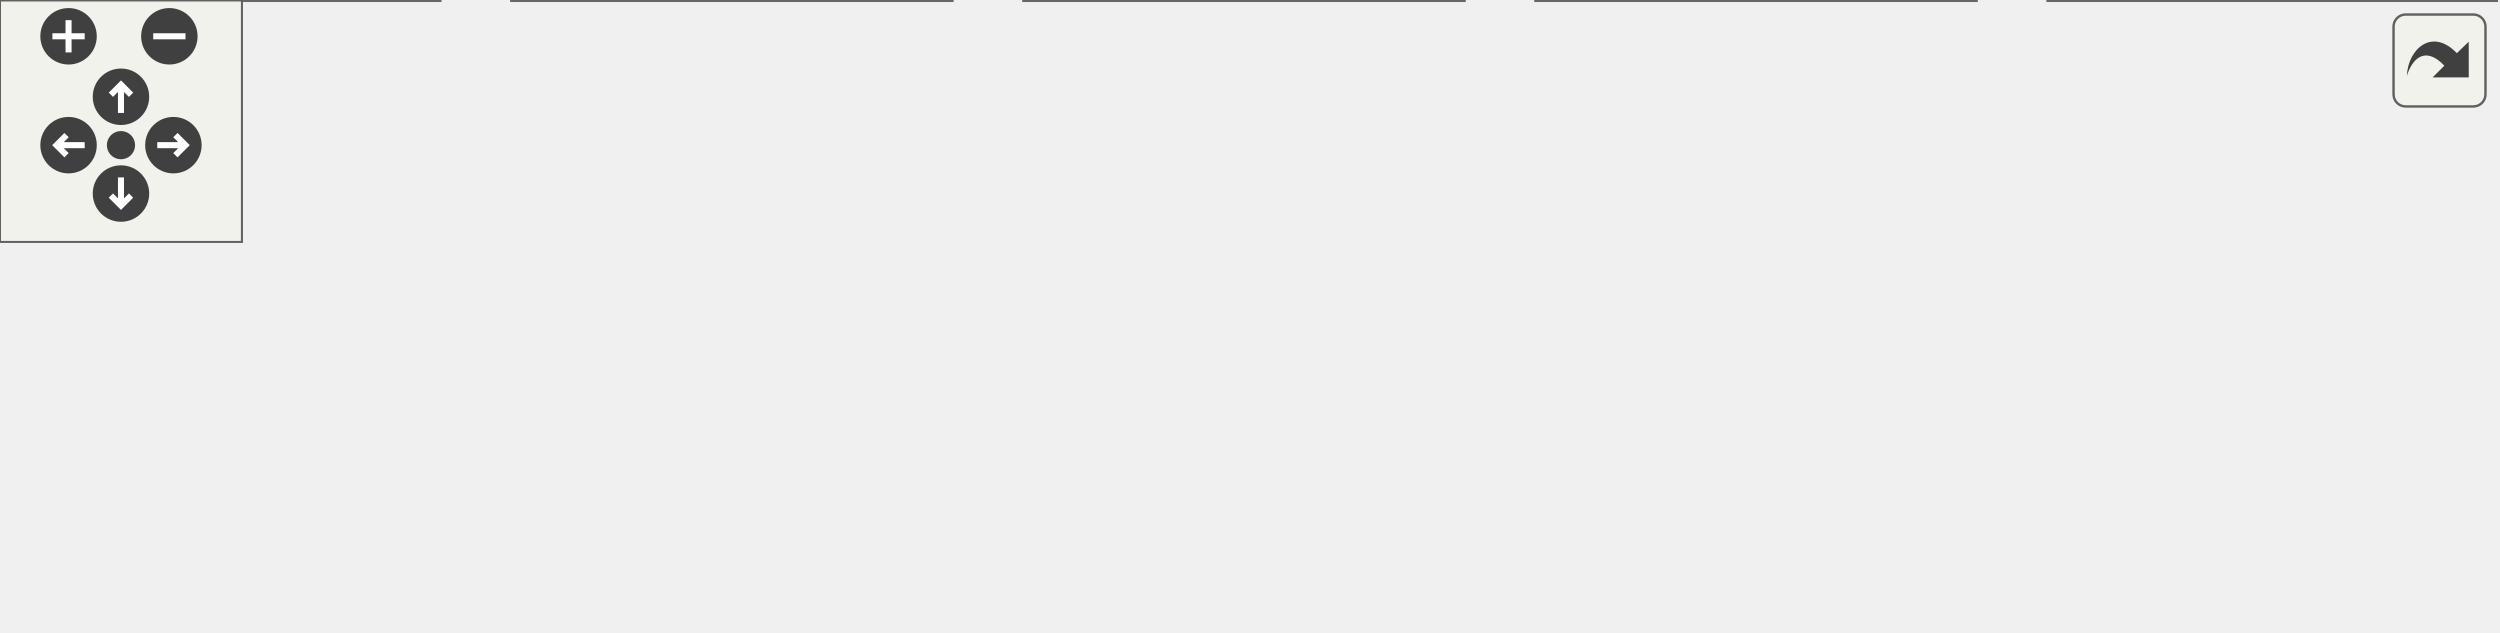
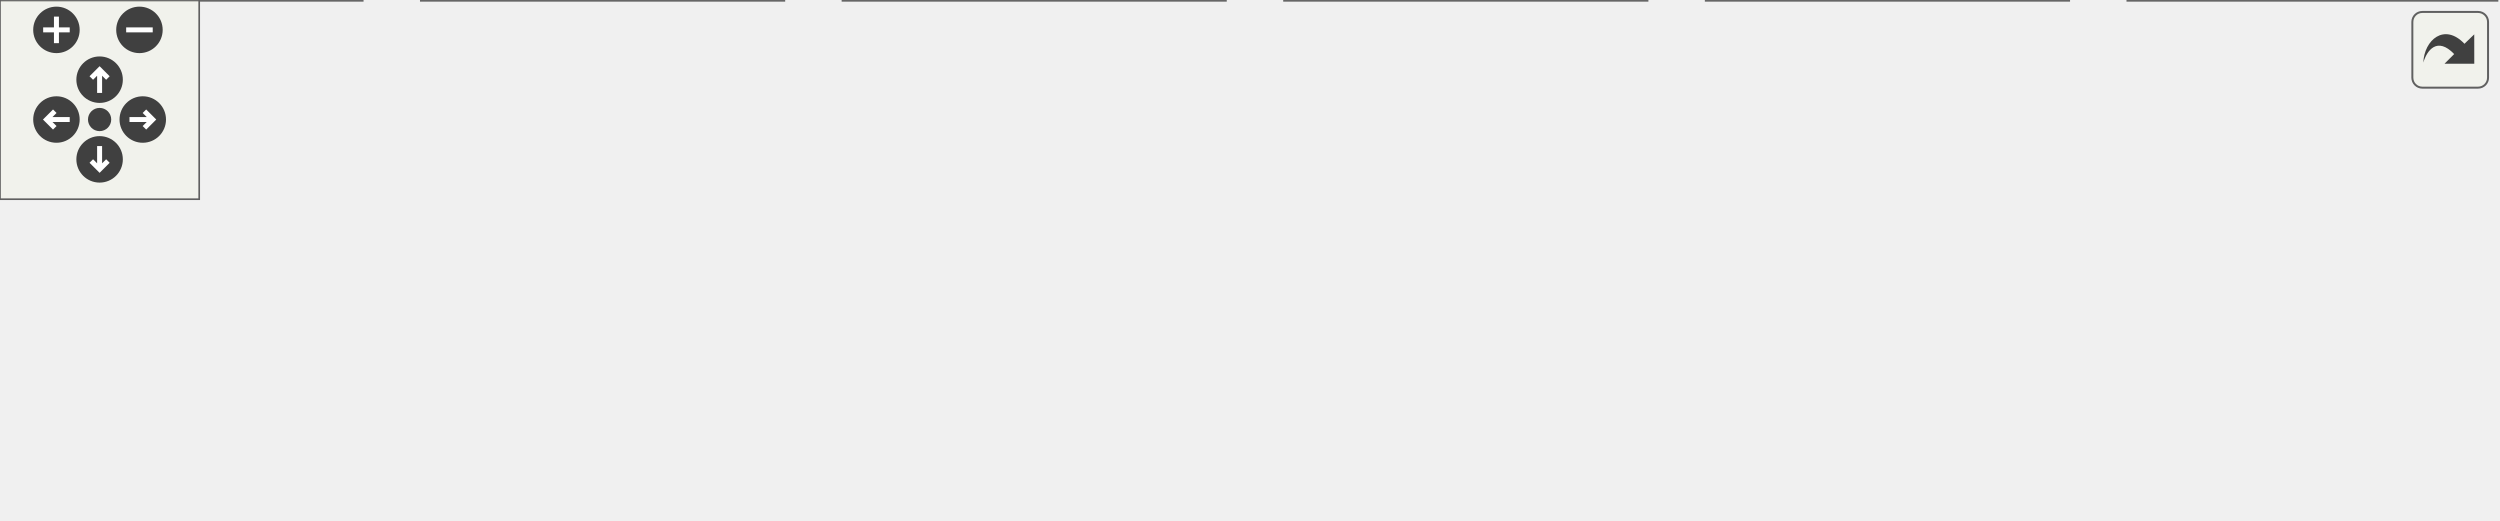
<svg xmlns="http://www.w3.org/2000/svg" xmlns:xlink="http://www.w3.org/1999/xlink" id="main" version="1.1" xml:space="preserve">
  <style type="text/css">
.edge:hover path { stroke: red; }
.edge:hover polygon { stroke: red; fill: red; }
</style>
  <defs>
    <circle id="rim" cx="0" cy="0" r="7" />
    <circle id="rim2" cx="0" cy="0" r="3.5" />
    <g id="zoomPlus">
      <use xlink:href="#rim" fill="#404040">
        <set attributeName="fill" to="#808080" begin="zoomplus.mouseover" end="zoomplus.mouseout" />
      </use>
      <path d="M-4,0h8M0,-4v8" fill="none" stroke="white" stroke-width="1.5" pointer-events="none" />
    </g>
    <g id="zoomMin">
      <use xlink:href="#rim" fill="#404040">
        <set attributeName="fill" to="#808080" begin="zoomminus.mouseover" end="zoomminus.mouseout" />
      </use>
      <path d="M-4,0h8" fill="none" stroke="white" stroke-width="1.5" pointer-events="none" />
    </g>
    <g id="dirArrow">
      <path fill="none" stroke="white" stroke-width="1.5" d="M0,-3.0v7 M-2.5,-0.5L0,-3.0L2.5,-0.5" />
    </g>
    <g id="resetDef">
      <use xlink:href="#rim2" fill="#404040">
        <set attributeName="fill" to="#808080" begin="reset.mouseover" end="reset.mouseout" />
      </use>
    </g>
  </defs>
  <svg id="graph" class="graph">
    <g id="viewport">
      <g id="node1" class="node">
        <g id="a_node1">
          <a xlink:title=" ">
-             <polygon fill="#999999" stroke="#666666" points="371,-96 246,-96 246,-66 371,-66 371,-96" />
-             <text text-anchor="start" x="254" y="-84" font-family="Helvetica,sans-Serif" font-size="10.00">include/JSystem/JKernel</text>
-             <text text-anchor="middle" x="308.5" y="-73" font-family="Helvetica,sans-Serif" font-size="10.00">/JKRDecomp.h</text>
+             <polygon fill="#999999" stroke="#666666" points="439,-96 314,-96 314,-66 439,-66 439,-96" />
+             <text text-anchor="start" x="322" y="-84" font-family="Helvetica,sans-Serif" font-size="10.00">include/JSystem/JKernel</text>
+             <text text-anchor="middle" x="376.5" y="-73" font-family="Helvetica,sans-Serif" font-size="10.00">/JKRDecomp.h</text>
          </a>
        </g>
      </g>
      <g id="node2" class="node">
        <g id="a_node2">
          <a xlink:href="JKRAram_8cpp.html" target="_top" xlink:title=" ">
            <polygon fill="white" stroke="#666666" points="109,-30 0,-30 0,0 109,0 109,-30" />
            <text text-anchor="start" x="8" y="-18" font-family="Helvetica,sans-Serif" font-size="10.00">libs/JSystem/JKernel</text>
            <text text-anchor="middle" x="54.5" y="-7" font-family="Helvetica,sans-Serif" font-size="10.00">/JKRAram.cpp</text>
          </a>
        </g>
      </g>
      <g id="edge1" class="edge">
-         <path fill="none" stroke="#63b8ff" d="M240.19,-62.79C199.21,-52.46 147.77,-39.5 109.43,-29.84" />
-         <polygon fill="#63b8ff" stroke="#63b8ff" points="239.16,-66.14 249.71,-65.19 240.87,-59.35 239.16,-66.14" />
+         <path fill="none" stroke="#63b8ff" d="M302.5,-66.28C250.64,-56.53 179.74,-42.92 117.5,-30 114.87,-29.45 112.17,-28.89 109.46,-28.31" />
+         <polygon fill="#63b8ff" stroke="#63b8ff" points="301.64,-69.68 312.11,-68.09 302.93,-62.8 301.64,-69.68" />
      </g>
      <g id="node3" class="node">
        <g id="a_node3">
          <a xlink:href="JKRAramPiece_8cpp.html" target="_top" xlink:title=" ">
            <polygon fill="white" stroke="#666666" points="236,-30 127,-30 127,0 236,0 236,-30" />
            <text text-anchor="start" x="135" y="-18" font-family="Helvetica,sans-Serif" font-size="10.00">libs/JSystem/JKernel</text>
            <text text-anchor="middle" x="181.5" y="-7" font-family="Helvetica,sans-Serif" font-size="10.00">/JKRAramPiece.cpp</text>
          </a>
        </g>
      </g>
      <g id="edge2" class="edge">
-         <path fill="none" stroke="#63b8ff" d="M269.98,-60.59C250.64,-50.84 227.62,-39.24 209.91,-30.31" />
-         <polygon fill="#63b8ff" stroke="#63b8ff" points="268.14,-63.58 278.65,-64.96 271.29,-57.33 268.14,-63.58" />
+         <path fill="none" stroke="#63b8ff" d="M321.86,-62.07C291.41,-52.07 253.99,-39.79 225.45,-30.43" />
+         <polygon fill="#63b8ff" stroke="#63b8ff" points="320.71,-65.37 331.3,-65.17 322.89,-58.72 320.71,-65.37" />
      </g>
      <g id="node4" class="node">
        <g id="a_node4">
-           <a xlink:href="JKRDecomp_8cpp.html" target="_top" xlink:title=" ">
-             <polygon fill="white" stroke="#666666" points="363,-30 254,-30 254,0 363,0 363,-30" />
+           <a xlink:href="JKRCompArchive_8cpp.html" target="_top" xlink:title=" ">
+             <polygon fill="white" stroke="#666666" points="369,-30 254,-30 254,0 369,0 369,-30" />
            <text text-anchor="start" x="262" y="-18" font-family="Helvetica,sans-Serif" font-size="10.00">libs/JSystem/JKernel</text>
-             <text text-anchor="middle" x="308.5" y="-7" font-family="Helvetica,sans-Serif" font-size="10.00">/JKRDecomp.cpp</text>
+             <text text-anchor="middle" x="311.5" y="-7" font-family="Helvetica,sans-Serif" font-size="10.00">/JKRCompArchive.cpp</text>
          </a>
        </g>
      </g>
      <g id="edge3" class="edge">
-         <path fill="none" stroke="#63b8ff" d="M308.5,-54.39C308.5,-46.13 308.5,-37.28 308.5,-30.16" />
-         <polygon fill="#63b8ff" stroke="#63b8ff" points="305,-54.28 308.5,-64.28 312,-54.28 305,-54.28" />
+         <path fill="none" stroke="#63b8ff" d="M353.96,-57.81C344.65,-48.64 334.12,-38.28 325.89,-30.16" />
+         <polygon fill="#63b8ff" stroke="#63b8ff" points="351.41,-60.21 361,-64.73 356.33,-55.22 351.41,-60.21" />
      </g>
      <g id="node5" class="node">
        <g id="a_node5">
-           <a xlink:href="JKRDvdRipper_8cpp.html" target="_top" xlink:title=" ">
-             <polygon fill="white" stroke="#666666" points="490,-30 381,-30 381,0 490,0 490,-30" />
-             <text text-anchor="start" x="389" y="-18" font-family="Helvetica,sans-Serif" font-size="10.00">libs/JSystem/JKernel</text>
-             <text text-anchor="middle" x="435.5" y="-7" font-family="Helvetica,sans-Serif" font-size="10.00">/JKRDvdRipper.cpp</text>
+           <a xlink:href="JKRDecomp_8cpp.html" target="_top" xlink:title=" ">
+             <polygon fill="white" stroke="#666666" points="496,-30 387,-30 387,0 496,0 496,-30" />
+             <text text-anchor="start" x="395" y="-18" font-family="Helvetica,sans-Serif" font-size="10.00">libs/JSystem/JKernel</text>
+             <text text-anchor="middle" x="441.5" y="-7" font-family="Helvetica,sans-Serif" font-size="10.00">/JKRDecomp.cpp</text>
          </a>
        </g>
      </g>
      <g id="edge4" class="edge">
-         <path fill="none" stroke="#63b8ff" d="M347.02,-60.59C366.36,-50.84 389.38,-39.24 407.09,-30.31" />
-         <polygon fill="#63b8ff" stroke="#63b8ff" points="345.71,-57.33 338.35,-64.96 348.86,-63.58 345.71,-57.33" />
+         <path fill="none" stroke="#63b8ff" d="M399.04,-57.81C408.35,-48.64 418.88,-38.28 427.11,-30.16" />
+         <polygon fill="#63b8ff" stroke="#63b8ff" points="396.67,-55.22 392,-64.73 401.59,-60.21 396.67,-55.22" />
      </g>
      <g id="node6" class="node">
        <g id="a_node6">
-           <a xlink:href="JKRMemArchive_8cpp.html" target="_top" xlink:title=" ">
-             <polygon fill="white" stroke="#666666" points="619,-30 508,-30 508,0 619,0 619,-30" />
-             <text text-anchor="start" x="516" y="-18" font-family="Helvetica,sans-Serif" font-size="10.00">libs/JSystem/JKernel</text>
-             <text text-anchor="middle" x="563.5" y="-7" font-family="Helvetica,sans-Serif" font-size="10.00">/JKRMemArchive.cpp</text>
+           <a xlink:href="JKRDvdRipper_8cpp.html" target="_top" xlink:title=" ">
+             <polygon fill="white" stroke="#666666" points="623,-30 514,-30 514,0 623,0 623,-30" />
+             <text text-anchor="start" x="522" y="-18" font-family="Helvetica,sans-Serif" font-size="10.00">libs/JSystem/JKernel</text>
+             <text text-anchor="middle" x="568.5" y="-7" font-family="Helvetica,sans-Serif" font-size="10.00">/JKRDvdRipper.cpp</text>
          </a>
        </g>
      </g>
      <g id="edge5" class="edge">
-         <path fill="none" stroke="#63b8ff" d="M377.04,-62.8C418.04,-52.51 469.46,-39.6 507.92,-29.95" />
-         <polygon fill="#63b8ff" stroke="#63b8ff" points="376.36,-59.36 367.51,-65.19 378.06,-66.15 376.36,-59.36" />
+         <path fill="none" stroke="#63b8ff" d="M430.3,-62.07C460.28,-52.07 497.12,-39.79 525.22,-30.43" />
+         <polygon fill="#63b8ff" stroke="#63b8ff" points="429.4,-58.68 421.02,-65.16 431.62,-65.32 429.4,-58.68" />
+       </g>
+       <g id="node7" class="node">
+         <g id="a_node7">
+           <a xlink:href="JKRMemArchive_8cpp.html" target="_top" xlink:title=" ">
+             <polygon fill="white" stroke="#666666" points="752,-30 641,-30 641,0 752,0 752,-30" />
+             <text text-anchor="start" x="649" y="-18" font-family="Helvetica,sans-Serif" font-size="10.00">libs/JSystem/JKernel</text>
+             <text text-anchor="middle" x="696.5" y="-7" font-family="Helvetica,sans-Serif" font-size="10.00">/JKRMemArchive.cpp</text>
+           </a>
+         </g>
+       </g>
+       <g id="edge6" class="edge">
+         <path fill="none" stroke="#63b8ff" d="M450.72,-65.96C501.87,-56.17 571.38,-42.65 632.5,-30 635.17,-29.45 637.91,-28.87 640.67,-28.29" />
+         <polygon fill="#63b8ff" stroke="#63b8ff" points="450.09,-62.52 440.93,-67.83 451.41,-69.39 450.09,-62.52" />
      </g>
    </g>
  </svg>
  <g id="navigator" transform="translate(0 0)" fill="#404254">
    <rect fill="#f2f5e9" fill-opacity="0.5" stroke="#606060" stroke-width=".5" x="0" y="0" width="60" height="60" />
    <use id="zoomplus" xlink:href="#zoomPlus" x="17" y="9" />
    <use id="zoomminus" xlink:href="#zoomMin" x="42" y="9" />
    <use id="reset" xlink:href="#resetDef" x="30" y="36" />
    <g id="arrowUp" xlink:href="#dirArrow" transform="translate(30 24)">
      <use xlink:href="#rim" fill="#404040">
        <set attributeName="fill" to="#808080" begin="arrowUp.mouseover" end="arrowUp.mouseout" />
      </use>
      <path fill="none" stroke="white" stroke-width="1.5" d="M0,-3.0v7 M-2.5,-0.5L0,-3.0L2.5,-0.5" />
    </g>
    <g id="arrowRight" xlink:href="#dirArrow" transform="rotate(90) translate(36 -43)">
      <use xlink:href="#rim" fill="#404040">
        <set attributeName="fill" to="#808080" begin="arrowRight.mouseover" end="arrowRight.mouseout" />
      </use>
      <path fill="none" stroke="white" stroke-width="1.5" d="M0,-3.0v7 M-2.5,-0.5L0,-3.0L2.5,-0.5" />
    </g>
    <g id="arrowDown" xlink:href="#dirArrow" transform="rotate(180) translate(-30 -48)">
      <use xlink:href="#rim" fill="#404040">
        <set attributeName="fill" to="#808080" begin="arrowDown.mouseover" end="arrowDown.mouseout" />
      </use>
      <path fill="none" stroke="white" stroke-width="1.5" d="M0,-3.0v7 M-2.5,-0.5L0,-3.0L2.5,-0.5" />
    </g>
    <g id="arrowLeft" xlink:href="#dirArrow" transform="rotate(270) translate(-36 17)">
      <use xlink:href="#rim" fill="#404040">
        <set attributeName="fill" to="#808080" begin="arrowLeft.mouseover" end="arrowLeft.mouseout" />
      </use>
      <path fill="none" stroke="white" stroke-width="1.5" d="M0,-3.0v7 M-2.5,-0.5L0,-3.0L2.5,-0.5" />
    </g>
  </g>
  <svg viewBox="0 0 15 15" width="100%" height="30px" preserveAspectRatio="xMaxYMin meet">
    <g id="arrow_out" transform="scale(0.3 0.3)">
      <a xlink:href="JKRDecomp_8h__dep__incl_org.svg" target="_base">
        <rect id="button" ry="5" rx="5" y="6" x="6" height="38" width="38" fill="#f2f5e9" fill-opacity="0.5" stroke="#606060" stroke-width="1.0" />
        <path id="arrow" d="M 11.5,31.437 C 11.94,20.098 22.043,11.323 32.159,21.979 L 37.069,17.246 C 37.069,17.246 37.088,32 37.088,32 L 22.16,31.978 C 22.16,31.978 26.998,27.14 26.998,27.14 C 18.529,18.264 13.292,25.23 11.5,31.437 z" style="fill:#404040;" />
      </a>
    </g>
  </svg>
</svg>
